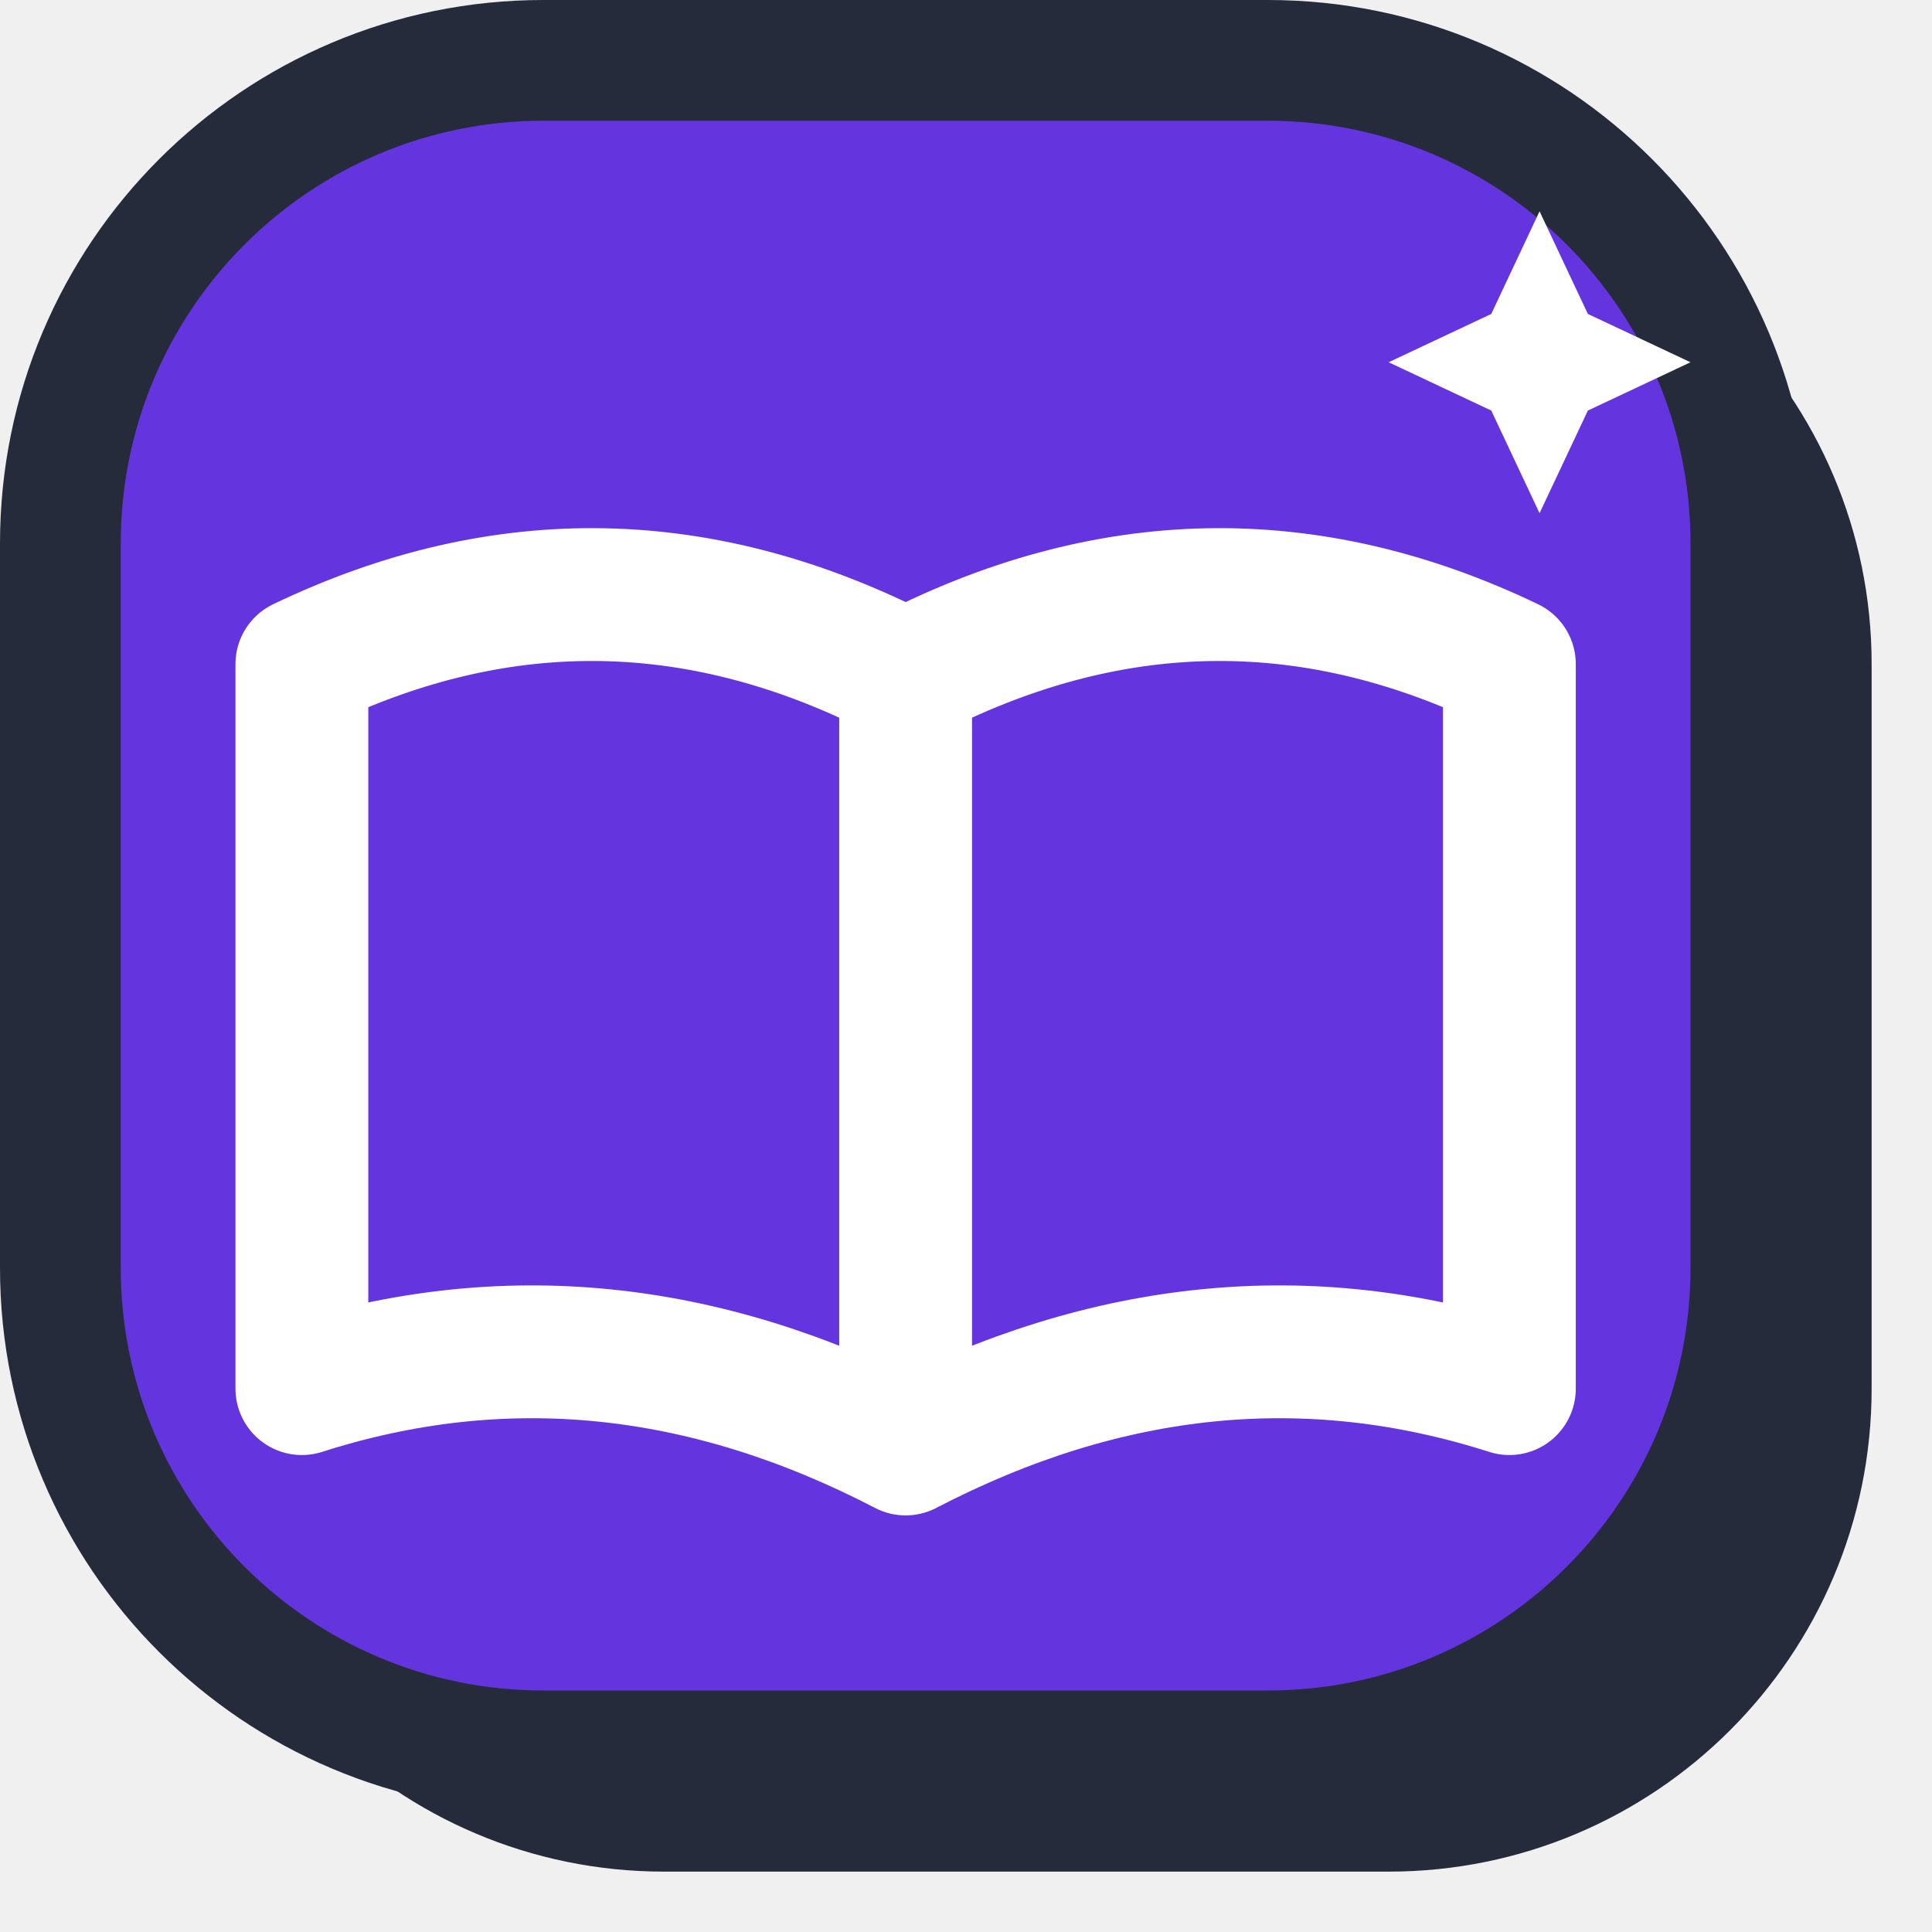
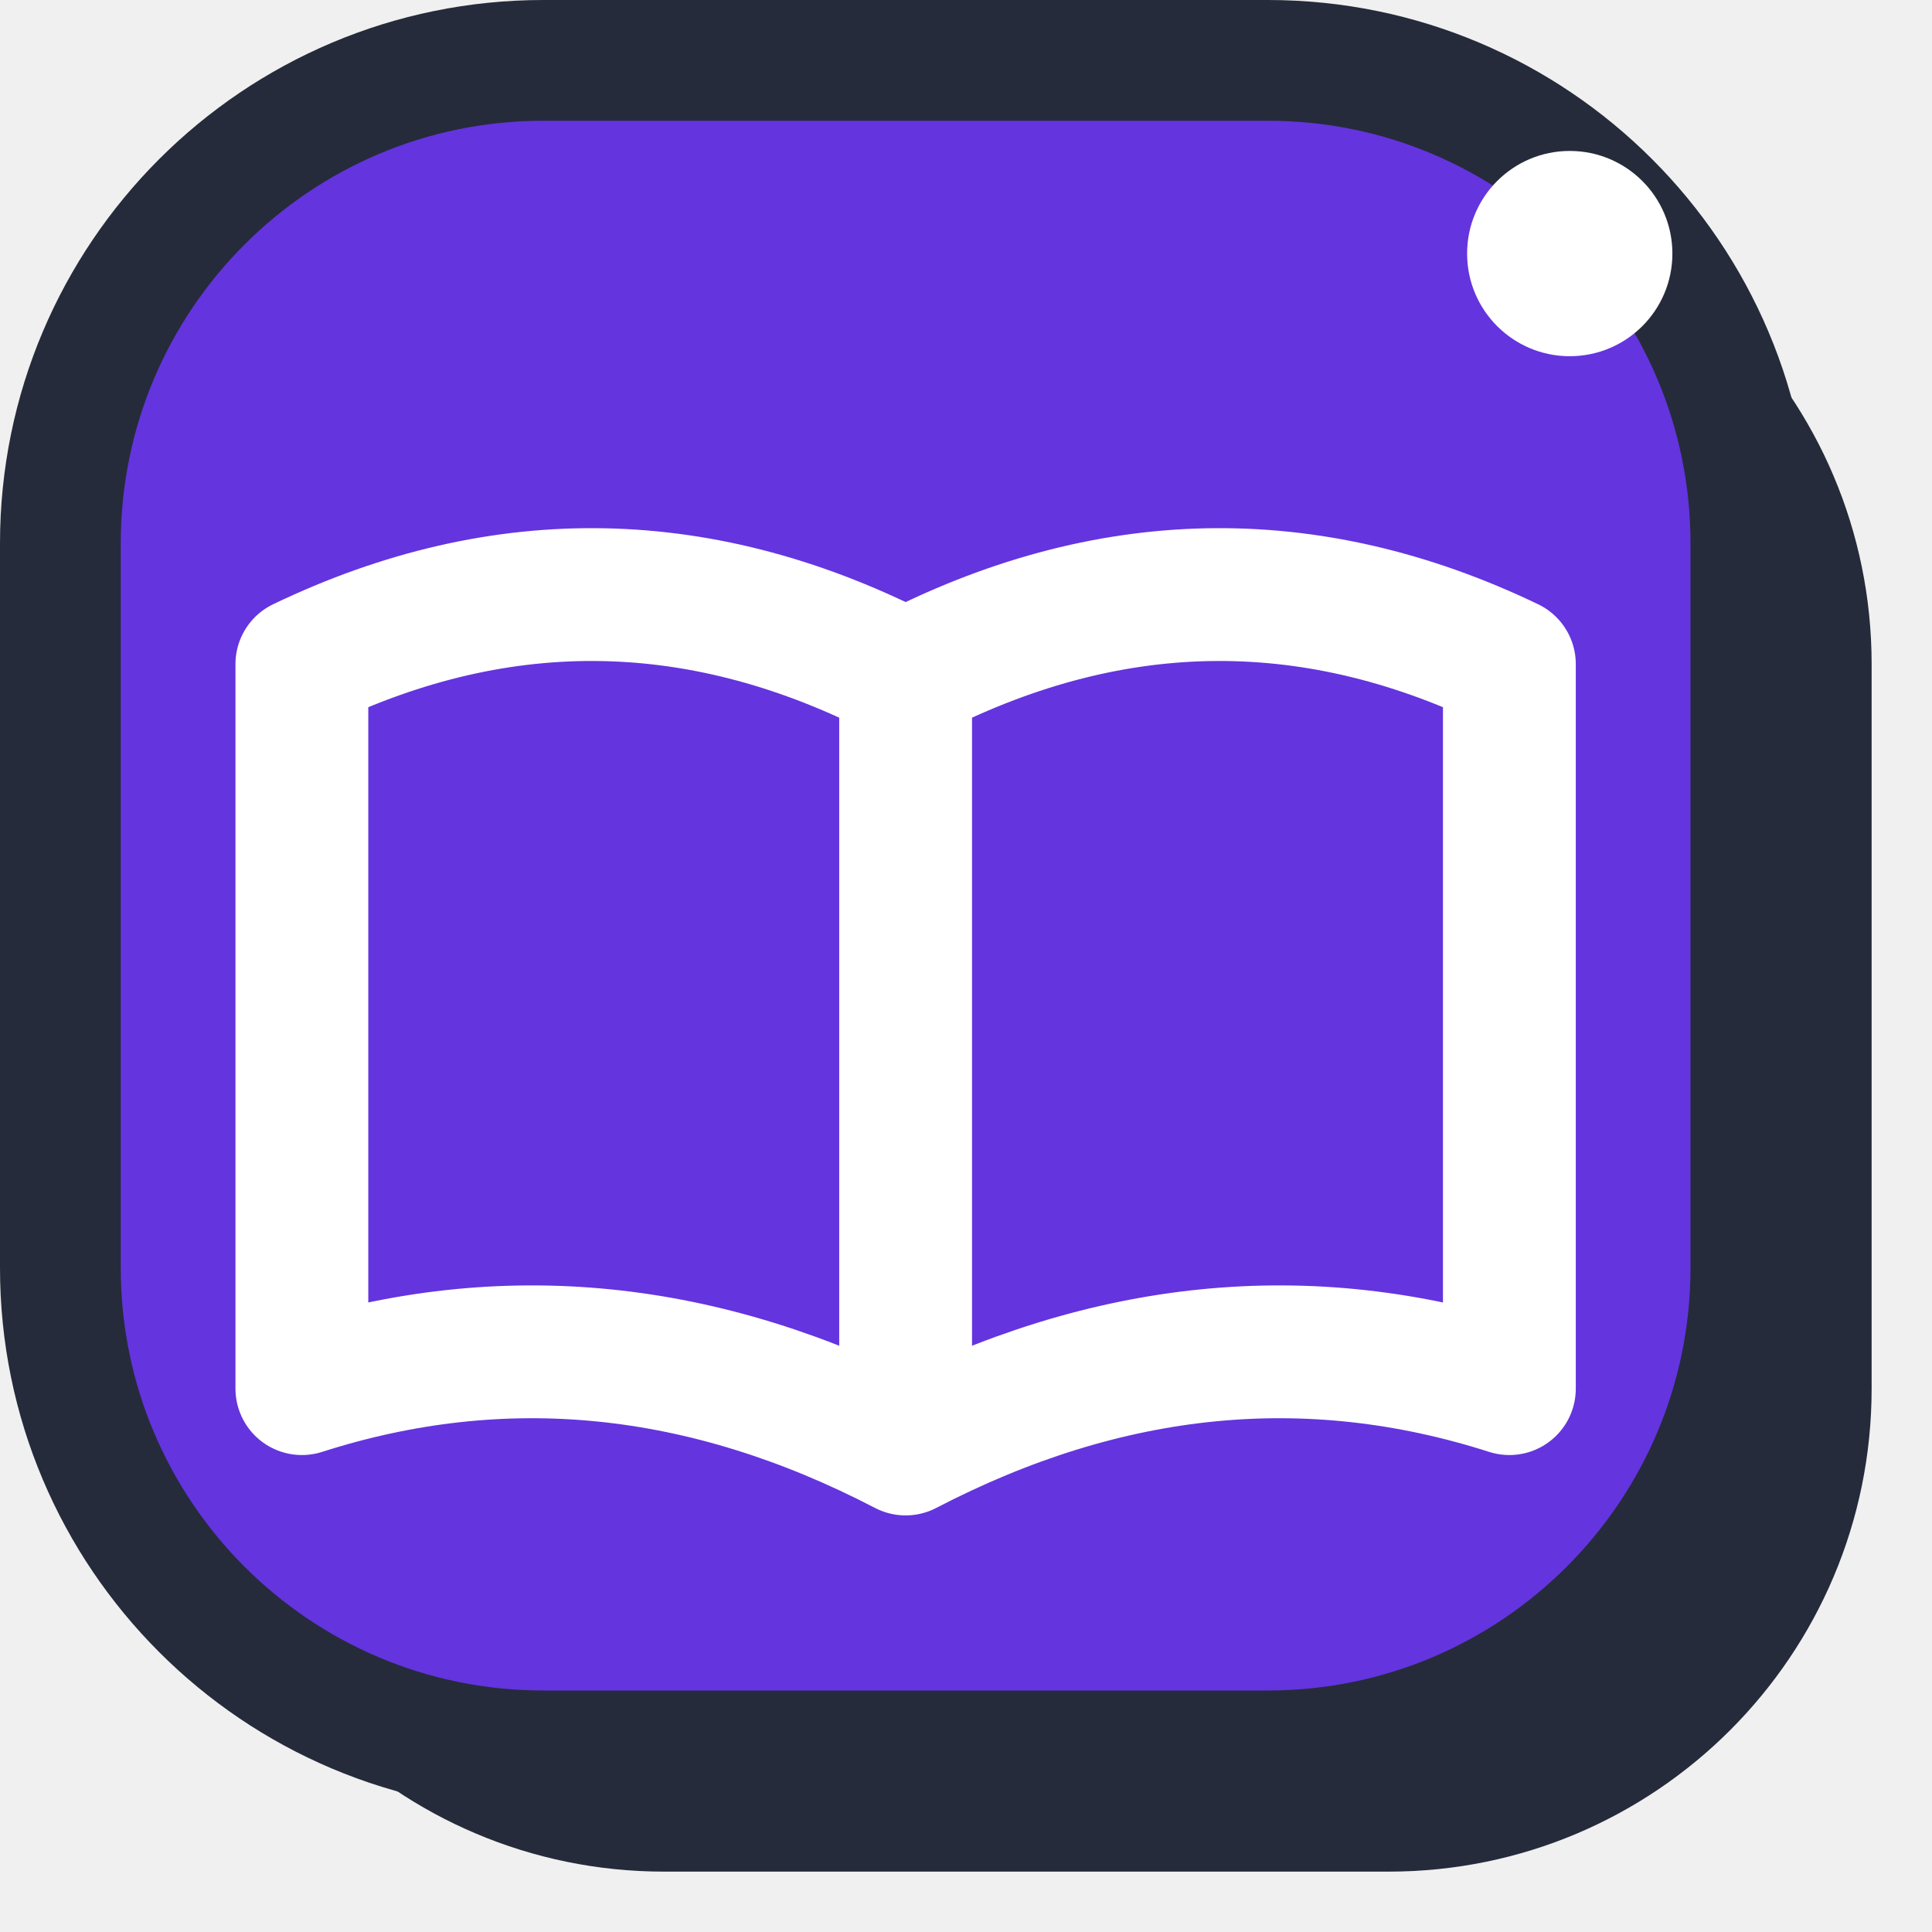
<svg xmlns="http://www.w3.org/2000/svg" viewBox="0 0 32 32">
  <rect x="3" y="3" width="28" height="28" rx="8" fill="#252b3a" />
  <rect x="1" y="1" width="28" height="28" rx="8" fill="#6434df" stroke="#252b3a" stroke-width="2" />
  <path d="M5 11Q10 8.6 15 11.2Q20 8.6 25 11V23Q20 21.4 15 24Q10 21.4 5 23Z M15 11.2V24" fill="none" stroke="#ffffff" stroke-width="2.2" stroke-linejoin="round" stroke-linecap="round" />
-   <path d="M25.5 3.5L26.3 5.2L28 6L26.3 6.8L25.5 8.5L24.7 6.8L23 6L24.7 5.2Z" fill="#ffffff" />
+   <circle cx="26" cy="4.2" r="1.7" fill="#ffffff" stroke="none" />
</svg>
